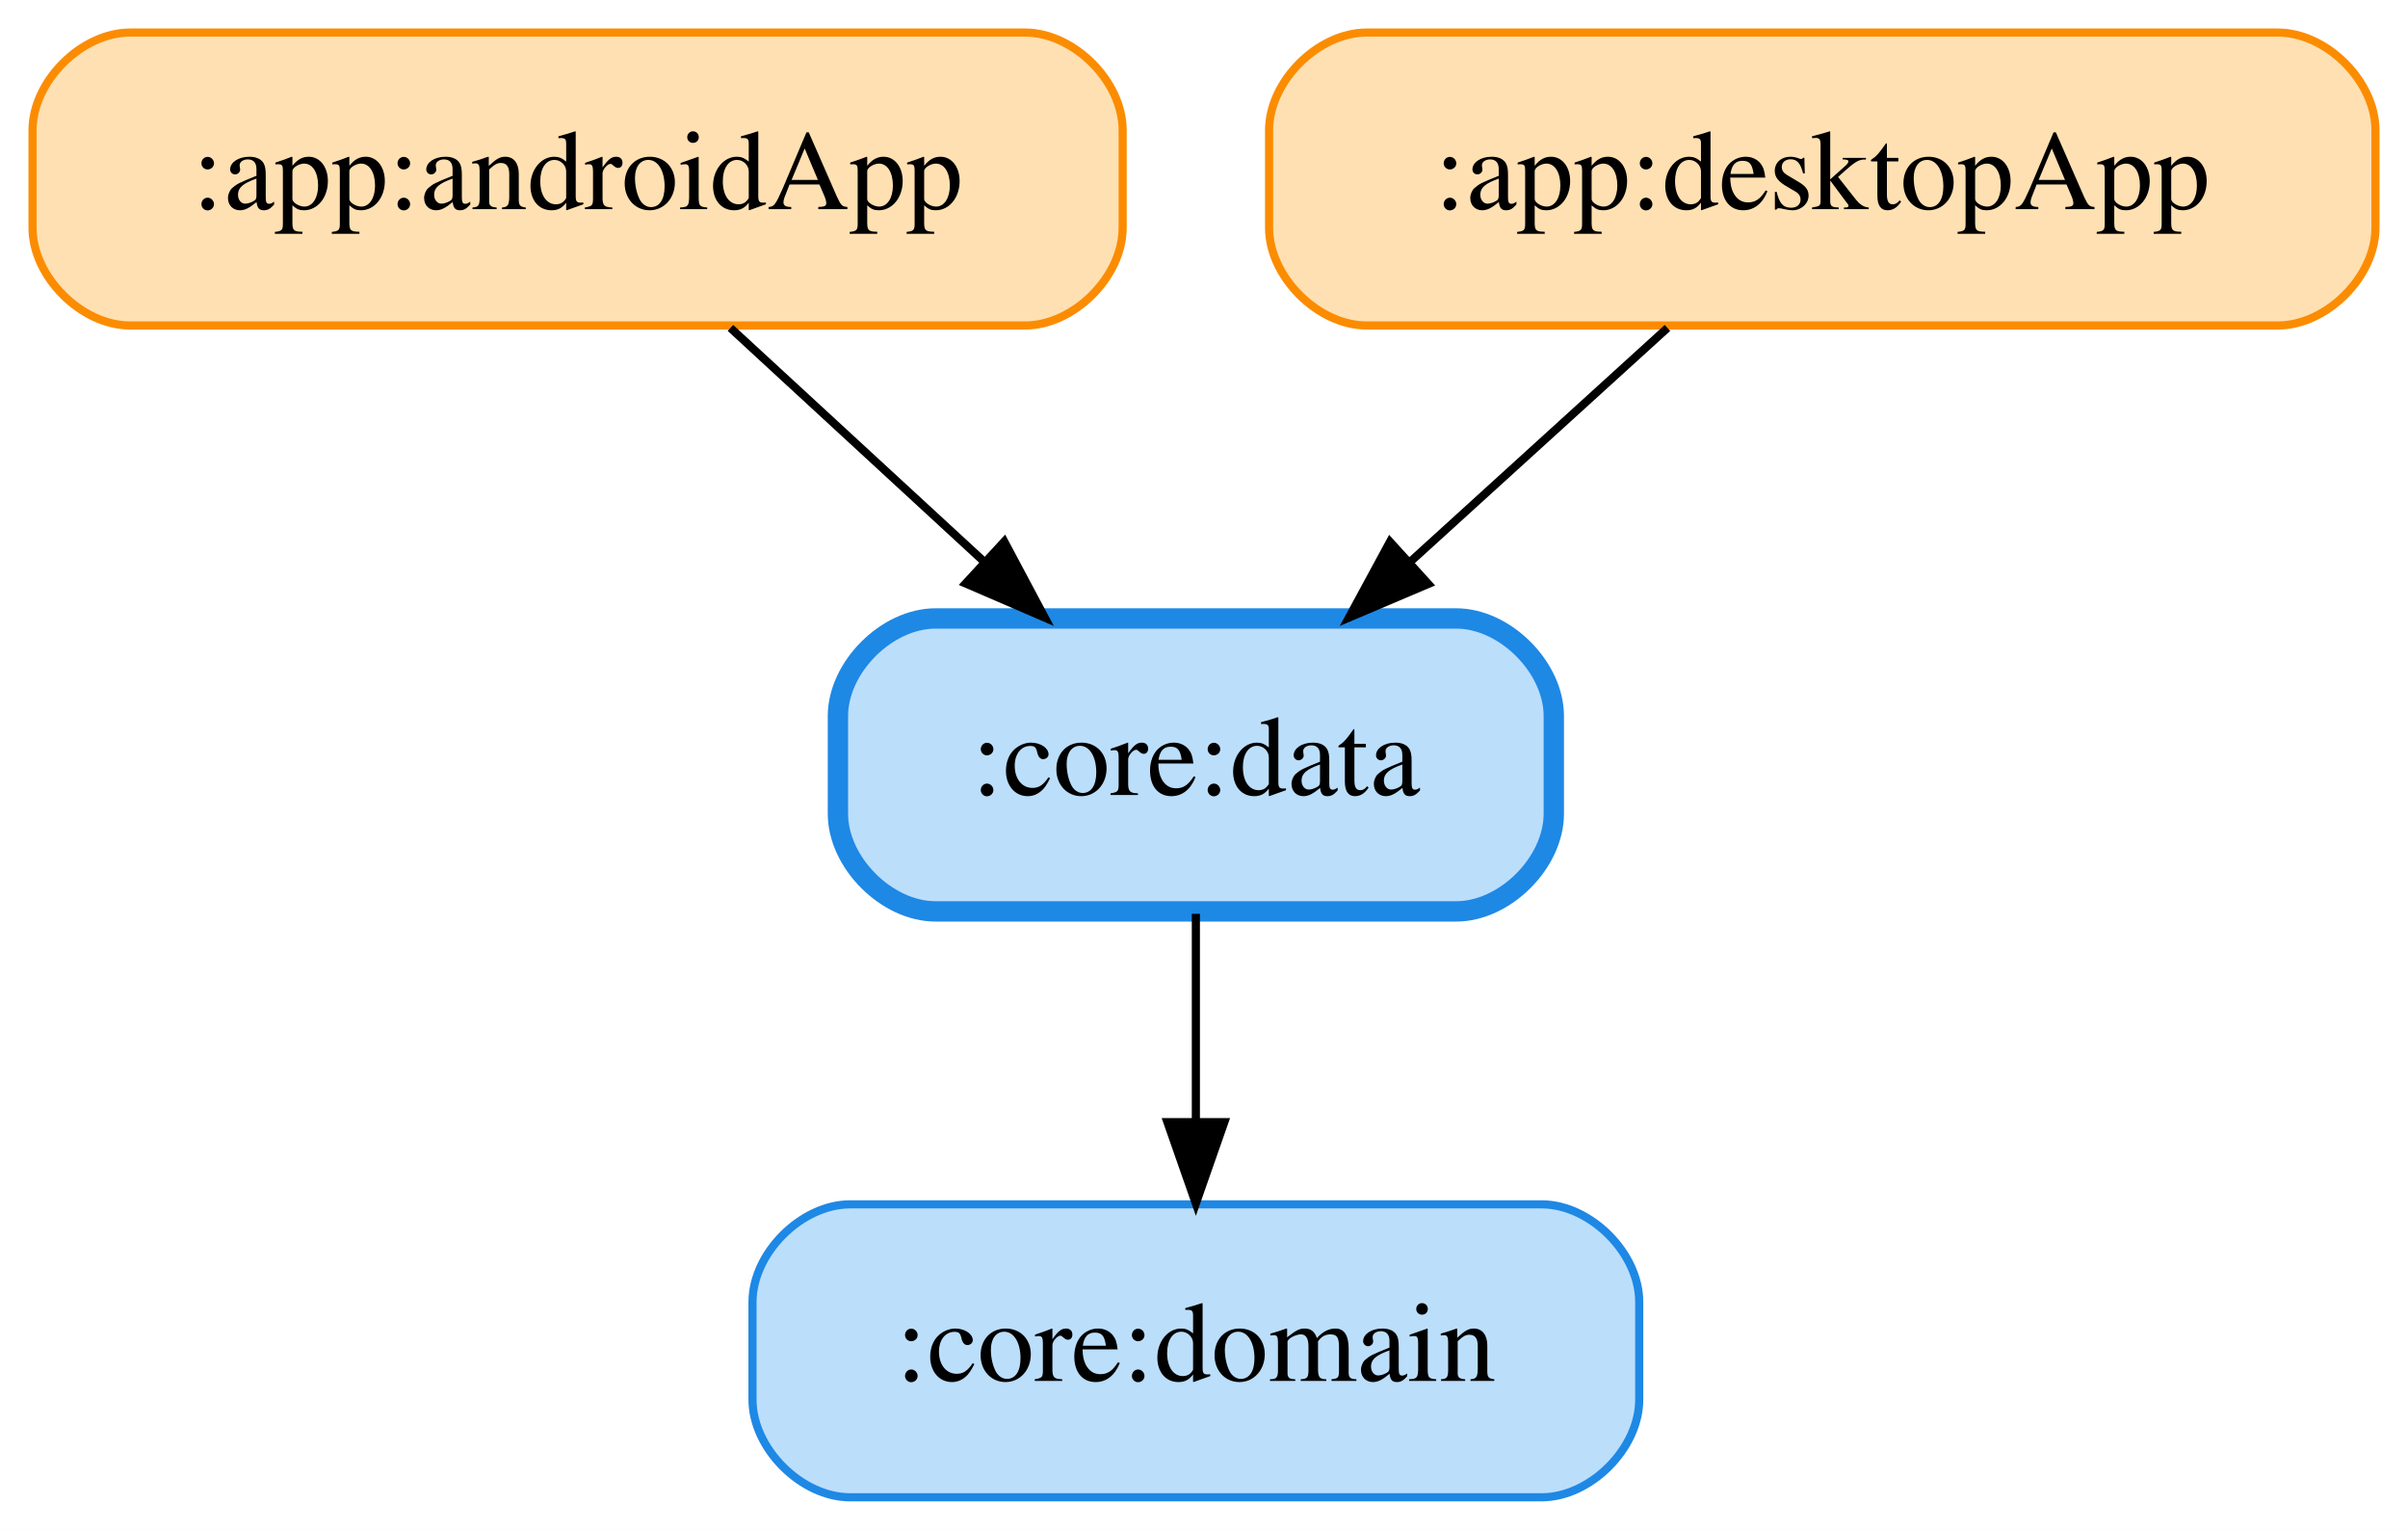
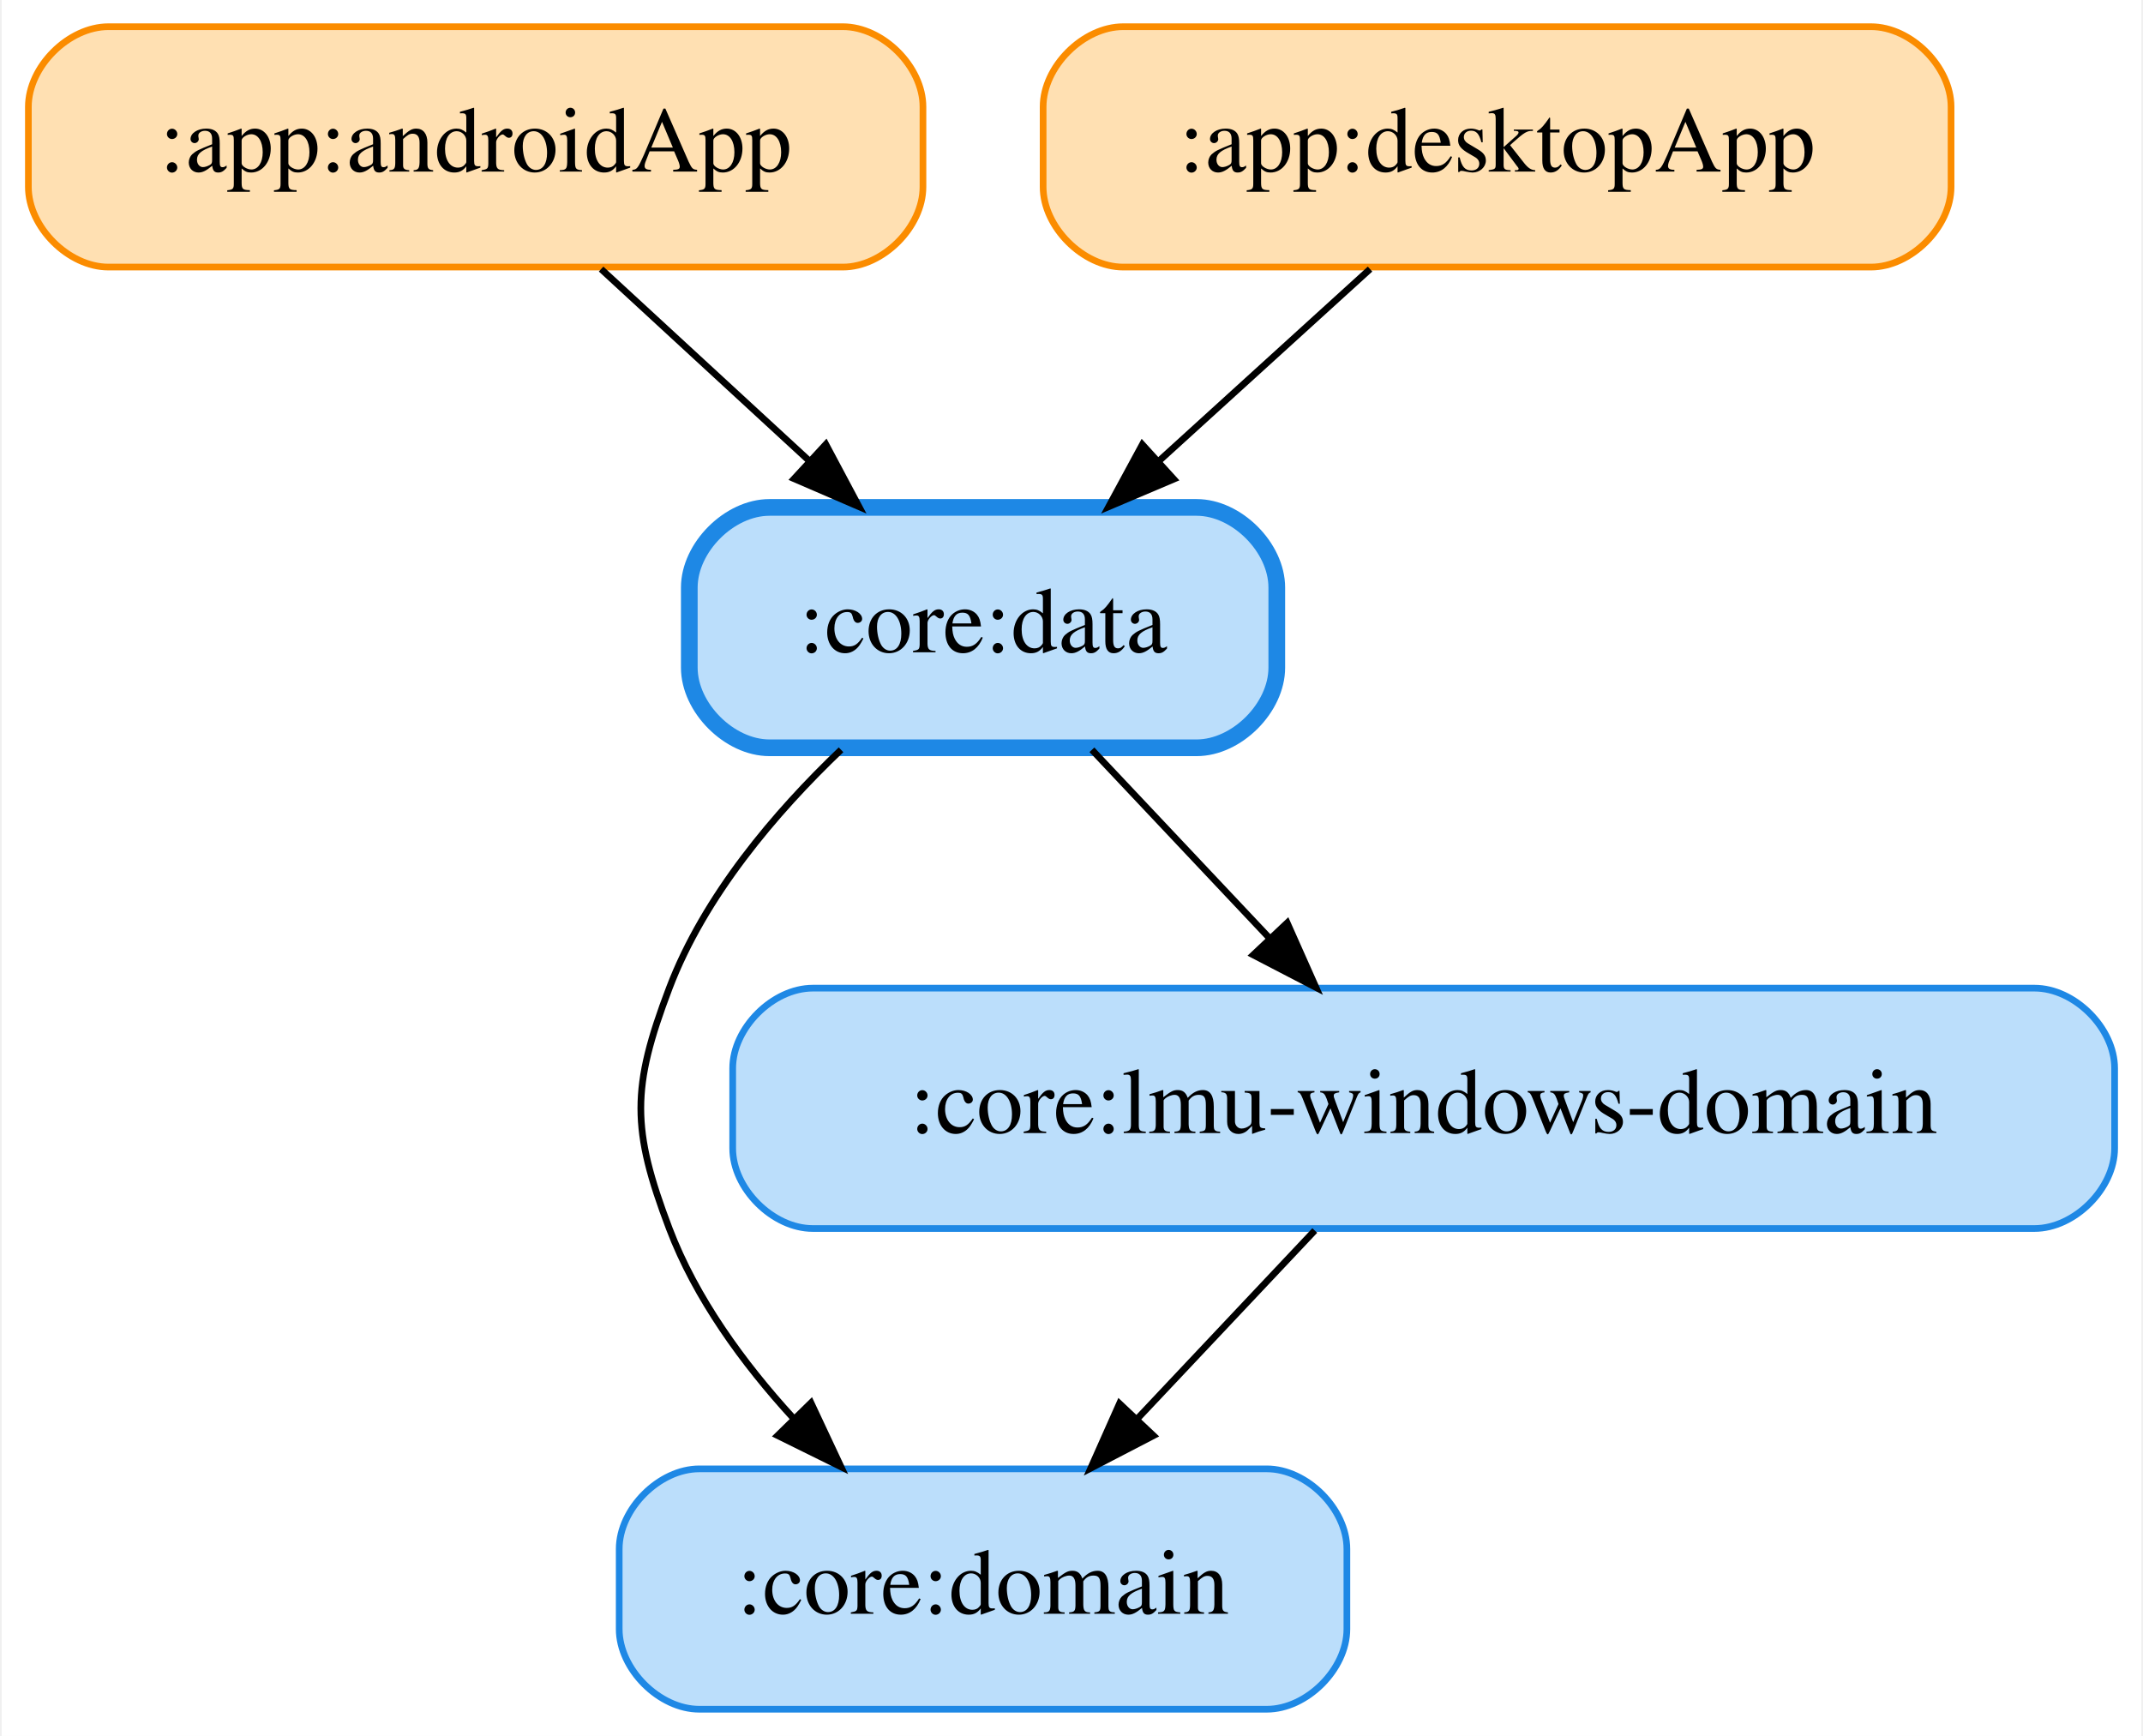
- <svg xmlns="http://www.w3.org/2000/svg" width="296pt" height="188pt" viewBox="0.00 0.00 296.00 188.00">
-   <g id="graph0" class="graph" transform="scale(1 1) rotate(0) translate(4 184)">
-     <polygon fill="white" stroke="transparent" points="-4,4 -4,-184 292,-184 292,4 -4,4" />
+ <svg xmlns="http://www.w3.org/2000/svg" width="321pt" height="260pt" viewBox="0.00 0.00 320.50 260.00">
+   <g id="graph0" class="graph" transform="scale(1 1) rotate(0) translate(4 256)">
+     <polygon fill="white" stroke="transparent" points="-4,4 -4,-256 316.5,-256 316.5,4 -4,4" />
    <g id="node1" class="node">
-       <path fill="#ffe0b2" stroke="#fb8c00" d="M122,-180C122,-180 12,-180 12,-180 6,-180 0,-174 0,-168 0,-168 0,-156 0,-156 0,-150 6,-144 12,-144 12,-144 122,-144 122,-144 128,-144 134,-150 134,-156 134,-156 134,-168 134,-168 134,-174 128,-180 122,-180" />
-       <text text-anchor="middle" x="67" y="-158.3" font-family="Times,serif" font-size="14.00">:app:androidApp</text>
+       <path fill="#ffe0b2" stroke="#fb8c00" d="M122,-252C122,-252 12,-252 12,-252 6,-252 0,-246 0,-240 0,-240 0,-228 0,-228 0,-222 6,-216 12,-216 12,-216 122,-216 122,-216 128,-216 134,-222 134,-228 134,-228 134,-240 134,-240 134,-246 128,-252 122,-252" />
+       <text text-anchor="middle" x="67" y="-230.3" font-family="Times,serif" font-size="14.00">:app:androidApp</text>
    </g>
    <g id="node3" class="node">
-       <path fill="#bbdefb" stroke="#1e88e5" stroke-width="2.5" d="M175,-108C175,-108 111,-108 111,-108 105,-108 99,-102 99,-96 99,-96 99,-84 99,-84 99,-78 105,-72 111,-72 111,-72 175,-72 175,-72 181,-72 187,-78 187,-84 187,-84 187,-96 187,-96 187,-102 181,-108 175,-108" />
-       <text text-anchor="middle" x="143" y="-86.3" font-family="Times,serif" font-size="14.00">:core:data</text>
+       <path fill="#bbdefb" stroke="#1e88e5" stroke-width="2.5" d="M175,-180C175,-180 111,-180 111,-180 105,-180 99,-174 99,-168 99,-168 99,-156 99,-156 99,-150 105,-144 111,-144 111,-144 175,-144 175,-144 181,-144 187,-150 187,-156 187,-156 187,-168 187,-168 187,-174 181,-180 175,-180" />
+       <text text-anchor="middle" x="143" y="-158.3" font-family="Times,serif" font-size="14.00">:core:data</text>
    </g>
    <g id="edge1" class="edge">
-       <path fill="none" stroke="black" d="M85.79,-143.7C95.17,-135.05 106.68,-124.45 116.91,-115.03" />
-       <polygon fill="black" stroke="black" points="119.45,-117.45 124.43,-108.1 114.7,-112.3 119.45,-117.45" />
+       <path fill="none" stroke="black" d="M85.79,-215.7C95.17,-207.05 106.68,-196.45 116.91,-187.03" />
+       <polygon fill="black" stroke="black" points="119.45,-189.45 124.43,-180.1 114.7,-184.3 119.45,-189.45" />
    </g>
    <g id="node2" class="node">
-       <path fill="#ffe0b2" stroke="#fb8c00" d="M276,-180C276,-180 164,-180 164,-180 158,-180 152,-174 152,-168 152,-168 152,-156 152,-156 152,-150 158,-144 164,-144 164,-144 276,-144 276,-144 282,-144 288,-150 288,-156 288,-156 288,-168 288,-168 288,-174 282,-180 276,-180" />
-       <text text-anchor="middle" x="220" y="-158.3" font-family="Times,serif" font-size="14.00">:app:desktopApp</text>
+       <path fill="#ffe0b2" stroke="#fb8c00" d="M276,-252C276,-252 164,-252 164,-252 158,-252 152,-246 152,-240 152,-240 152,-228 152,-228 152,-222 158,-216 164,-216 164,-216 276,-216 276,-216 282,-216 288,-222 288,-228 288,-228 288,-240 288,-240 288,-246 282,-252 276,-252" />
+       <text text-anchor="middle" x="220" y="-230.3" font-family="Times,serif" font-size="14.00">:app:desktopApp</text>
    </g>
    <g id="edge2" class="edge">
-       <path fill="none" stroke="black" d="M200.97,-143.7C191.46,-135.05 179.79,-124.45 169.43,-115.03" />
-       <polygon fill="black" stroke="black" points="171.57,-112.24 161.81,-108.1 166.86,-117.42 171.57,-112.24" />
+       <path fill="none" stroke="black" d="M200.97,-215.7C191.46,-207.05 179.79,-196.45 169.43,-187.03" />
+       <polygon fill="black" stroke="black" points="171.57,-184.24 161.81,-180.1 166.86,-189.42 171.57,-184.24" />
    </g>
    <g id="node4" class="node">
      <path fill="#bbdefb" stroke="#1e88e5" d="M185.5,-36C185.5,-36 100.5,-36 100.5,-36 94.5,-36 88.5,-30 88.5,-24 88.5,-24 88.5,-12 88.5,-12 88.5,-6 94.5,0 100.5,0 100.5,0 185.5,0 185.5,0 191.5,0 197.5,-6 197.5,-12 197.5,-12 197.5,-24 197.5,-24 197.5,-30 191.5,-36 185.5,-36" />
      <text text-anchor="middle" x="143" y="-14.3" font-family="Times,serif" font-size="14.00">:core:domain</text>
    </g>
+     <g id="edge4" class="edge">
+       <path fill="none" stroke="black" d="M121.73,-143.7C111.89,-134.31 101.24,-121.8 96,-108 90.32,-93.04 90.32,-86.96 96,-72 99.97,-61.54 107.05,-51.83 114.53,-43.65" />
+       <polygon fill="black" stroke="black" points="117.23,-45.89 121.73,-36.3 112.23,-40.99 117.23,-45.89" />
+     </g>
+     <g id="node5" class="node">
+       <path fill="#bbdefb" stroke="#1e88e5" d="M300.5,-108C300.5,-108 117.5,-108 117.5,-108 111.5,-108 105.5,-102 105.5,-96 105.5,-96 105.5,-84 105.5,-84 105.5,-78 111.5,-72 117.5,-72 117.5,-72 300.5,-72 300.5,-72 306.5,-72 312.5,-78 312.5,-84 312.5,-84 312.5,-96 312.5,-96 312.5,-102 306.5,-108 300.5,-108" />
+       <text text-anchor="middle" x="209" y="-86.3" font-family="Times,serif" font-size="14.00">:core:lmu-windows-domain</text>
+     </g>
    <g id="edge3" class="edge">
-       <path fill="none" stroke="black" d="M143,-71.7C143,-63.98 143,-54.71 143,-46.11" />
-       <polygon fill="black" stroke="black" points="146.5,-46.1 143,-36.1 139.5,-46.1 146.5,-46.1" />
+       <path fill="none" stroke="black" d="M159.31,-143.7C167.31,-135.22 177.07,-124.86 185.82,-115.58" />
+       <polygon fill="black" stroke="black" points="188.56,-117.78 192.87,-108.1 183.47,-112.98 188.56,-117.78" />
+     </g>
+     <g id="edge5" class="edge">
+       <path fill="none" stroke="black" d="M192.69,-71.7C184.69,-63.22 174.93,-52.86 166.18,-43.58" />
+       <polygon fill="black" stroke="black" points="168.53,-40.98 159.13,-36.1 163.44,-45.78 168.53,-40.98" />
    </g>
  </g>
</svg>
